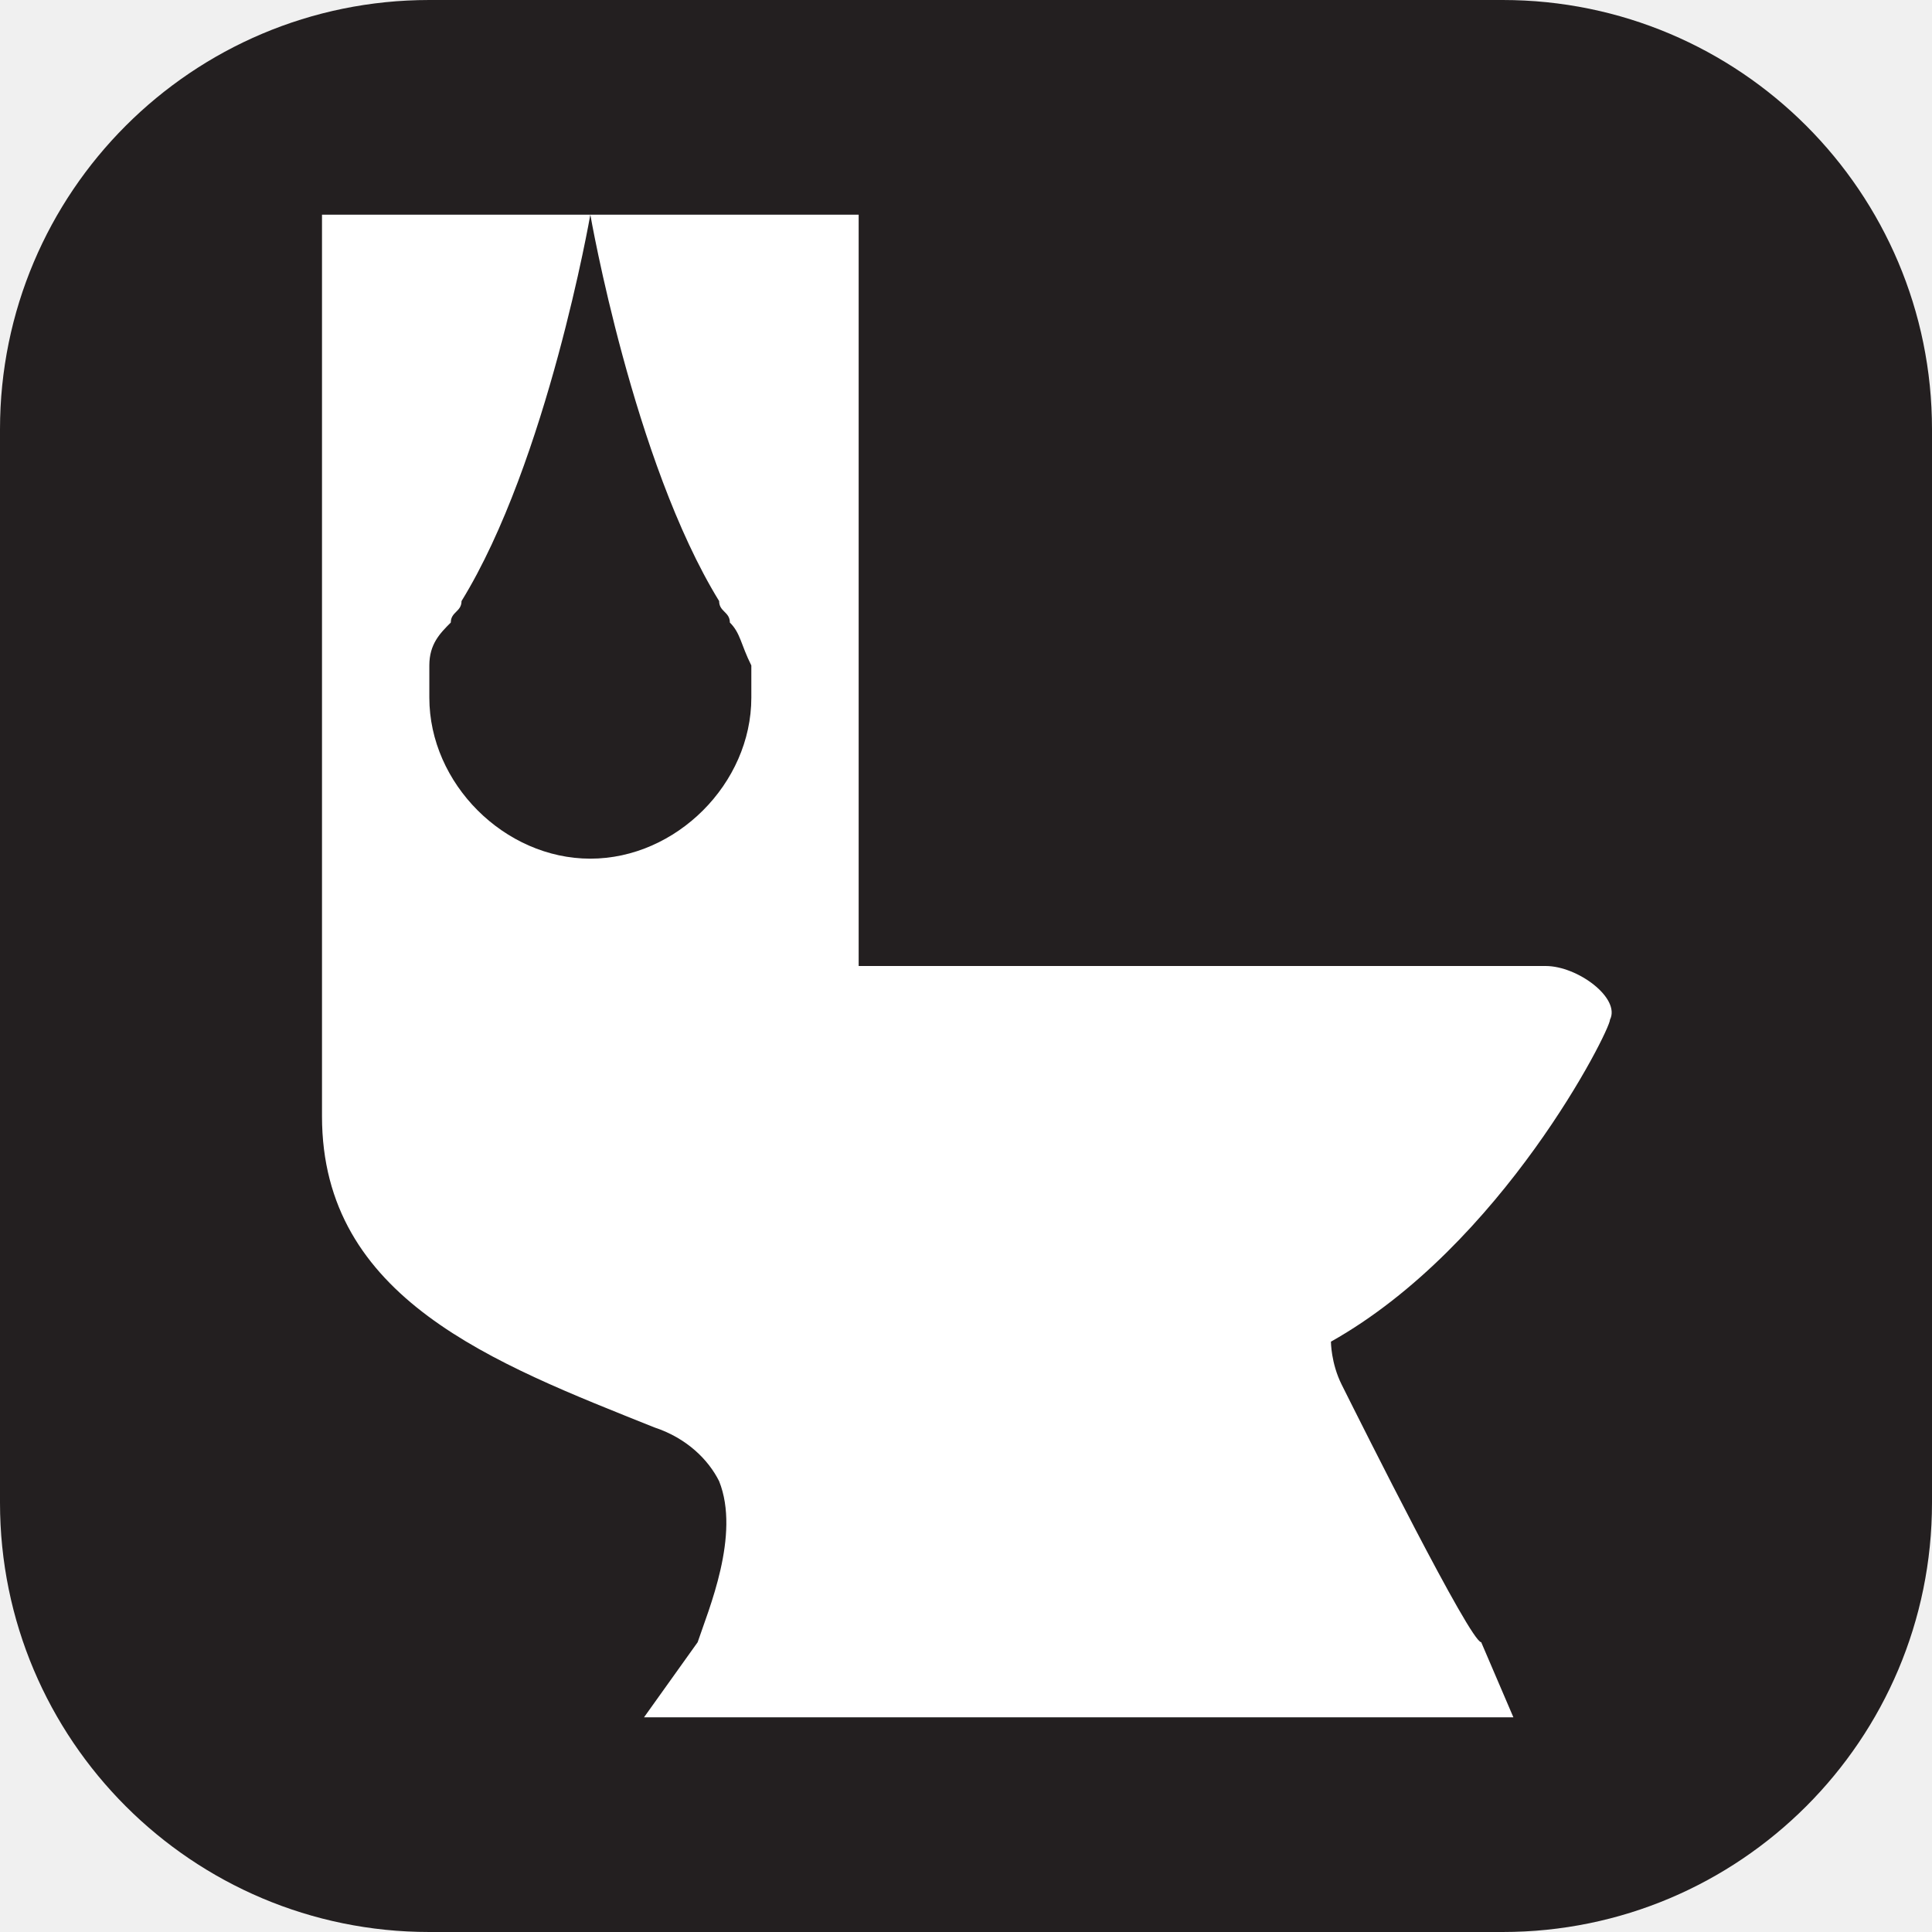
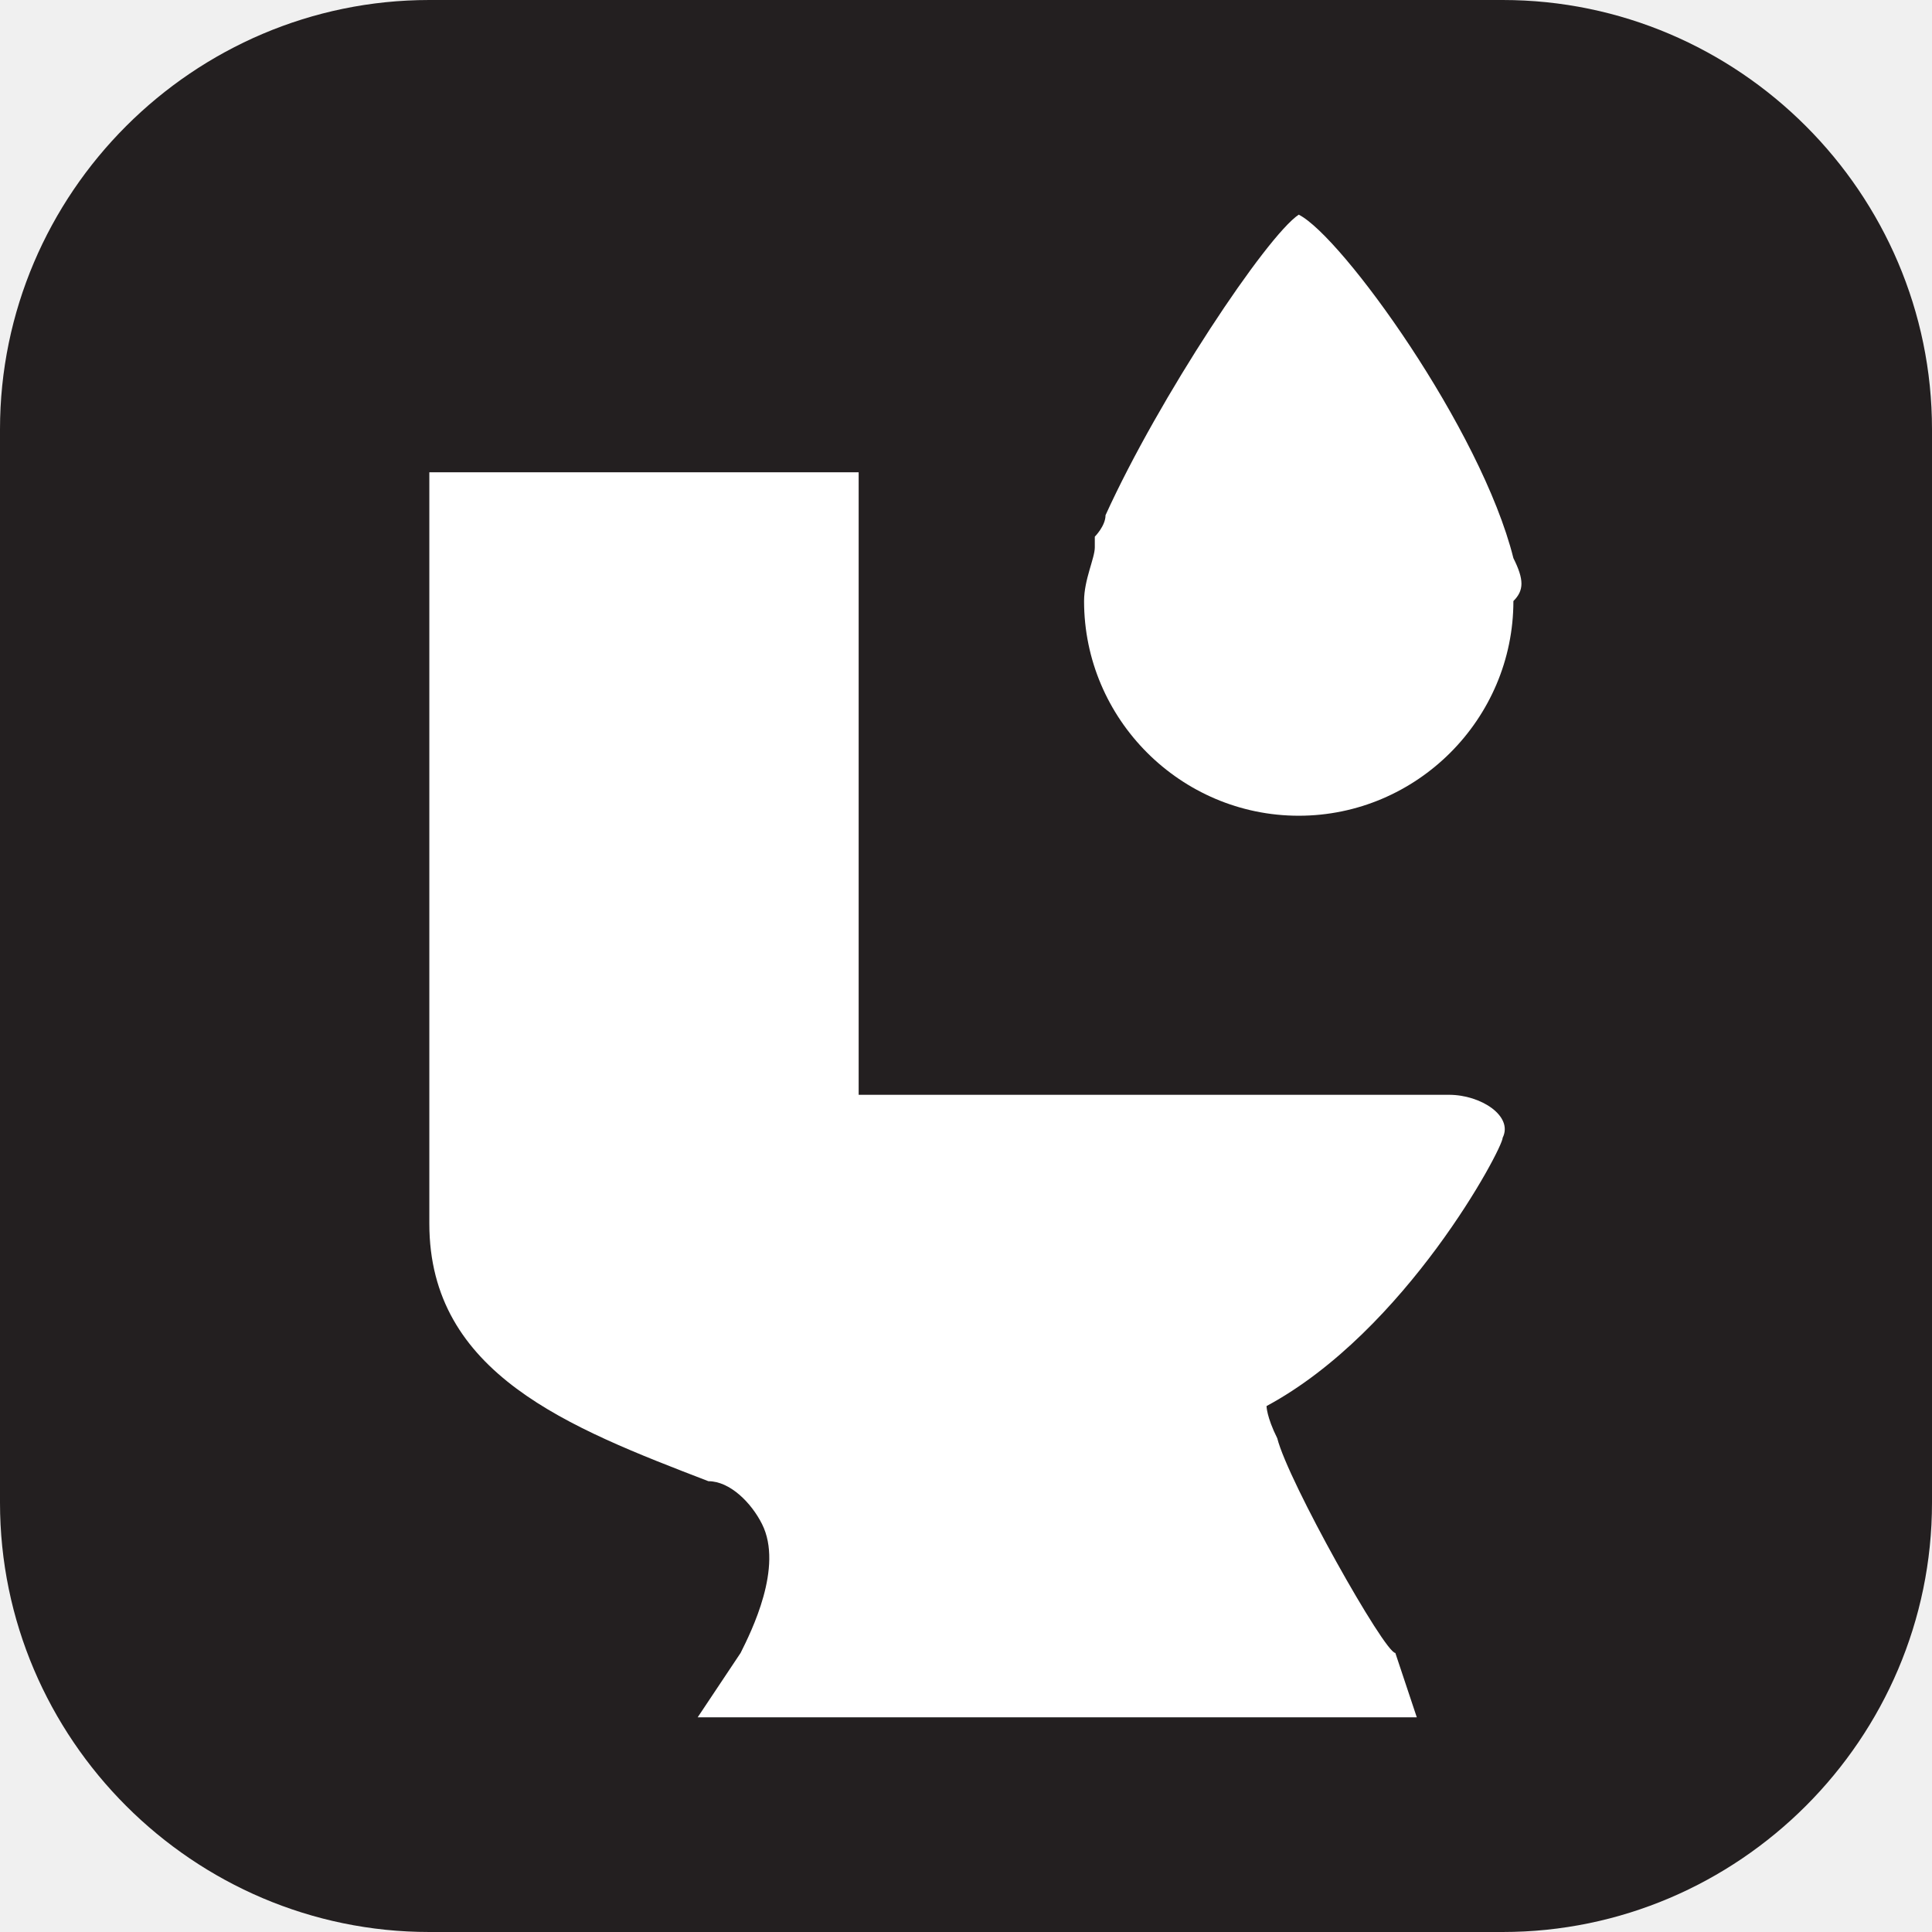
- <svg xmlns="http://www.w3.org/2000/svg" viewBox="0 0 18 18" height="18" width="18">
-   <rect fill="none" x="0" y="0" width="18" height="18" />
-   <rect x="0" y="0" width="18" height="18" rx="4" ry="4" fill="#231f20" />
-   <path fill="#ffffff" transform="translate(2 2)" d="M10.5,10.9c-0.1-0.2-0.1-0.4-0.1-0.4C12,9.6,13,7.6,13,7.5C13.1,7.3,12.7,7,12.4,7C12.2,7,6,7,6,7V0H1v8.4  c0,1.7,1.6,2.3,3.1,2.9c0.3,0.1,0.5,0.3,0.6,0.5c0.2,0.5-0.1,1.2-0.2,1.5L4,14h8.1l-0.3-0.7C11.7,13.3,10.7,11.3,10.5,10.9z M3.5,6  C2.7,6,2,5.3,2,4.5c0-0.1,0-0.2,0-0.3c0-0.2,0.1-0.3,0.2-0.4c0-0.1,0.1-0.1,0.1-0.2C3.1,2.3,3.5,0,3.5,0s0.4,2.3,1.2,3.6  c0,0.1,0.1,0.1,0.1,0.2C4.9,3.9,4.9,4,5,4.2c0,0.1,0,0.2,0,0.3C5,5.3,4.3,6,3.5,6z" />
+ <svg xmlns="http://www.w3.org/2000/svg" version="1.1" id="Layer_1" x="0px" y="0px" viewBox="0 0 18 18" style="enable-background:new 0 0 18 18;" xml:space="preserve">
+   <style type="text/css">
+ 	.st0{fill:#231F20;}
+ 	.st1{fill:#FFFFFF;}
+ </style>
+   <path class="st0" d="M4,0h10c2.2,0,4,1.8,4,4v10c0,2.2-1.8,4-4,4H4c-2.2,0-4-1.8-4-4V4C0,1.8,1.8,0,4,0z" />
+   <path class="st1" d="M11.9,13.4c-0.1-0.2-0.1-0.3-0.1-0.3c1.3-0.7,2.2-2.4,2.2-2.5c0.1-0.2-0.2-0.4-0.5-0.4c-0.2,0-5.5,0-5.5,0V4.4  H4v7c0,1.4,1.3,1.9,2.6,2.4c0.2,0,0.4,0.2,0.5,0.4c0.2,0.4-0.1,1-0.2,1.2L6.5,16h6.7L13,15.4C12.9,15.4,12,13.8,11.9,13.4z" />
+   <path class="st1" d="M14.1,5.2L14.1,5.2c-0.3-1.2-1.6-3-2-3.2c-0.3,0.2-1.3,1.7-1.8,2.8c0,0.1-0.1,0.2-0.1,0.2v0.1l0,0  c0,0.1-0.1,0.3-0.1,0.5c0,1.1,0.9,2,2,2s2-0.9,2-2C14.2,5.5,14.2,5.4,14.1,5.2z" />
</svg>
